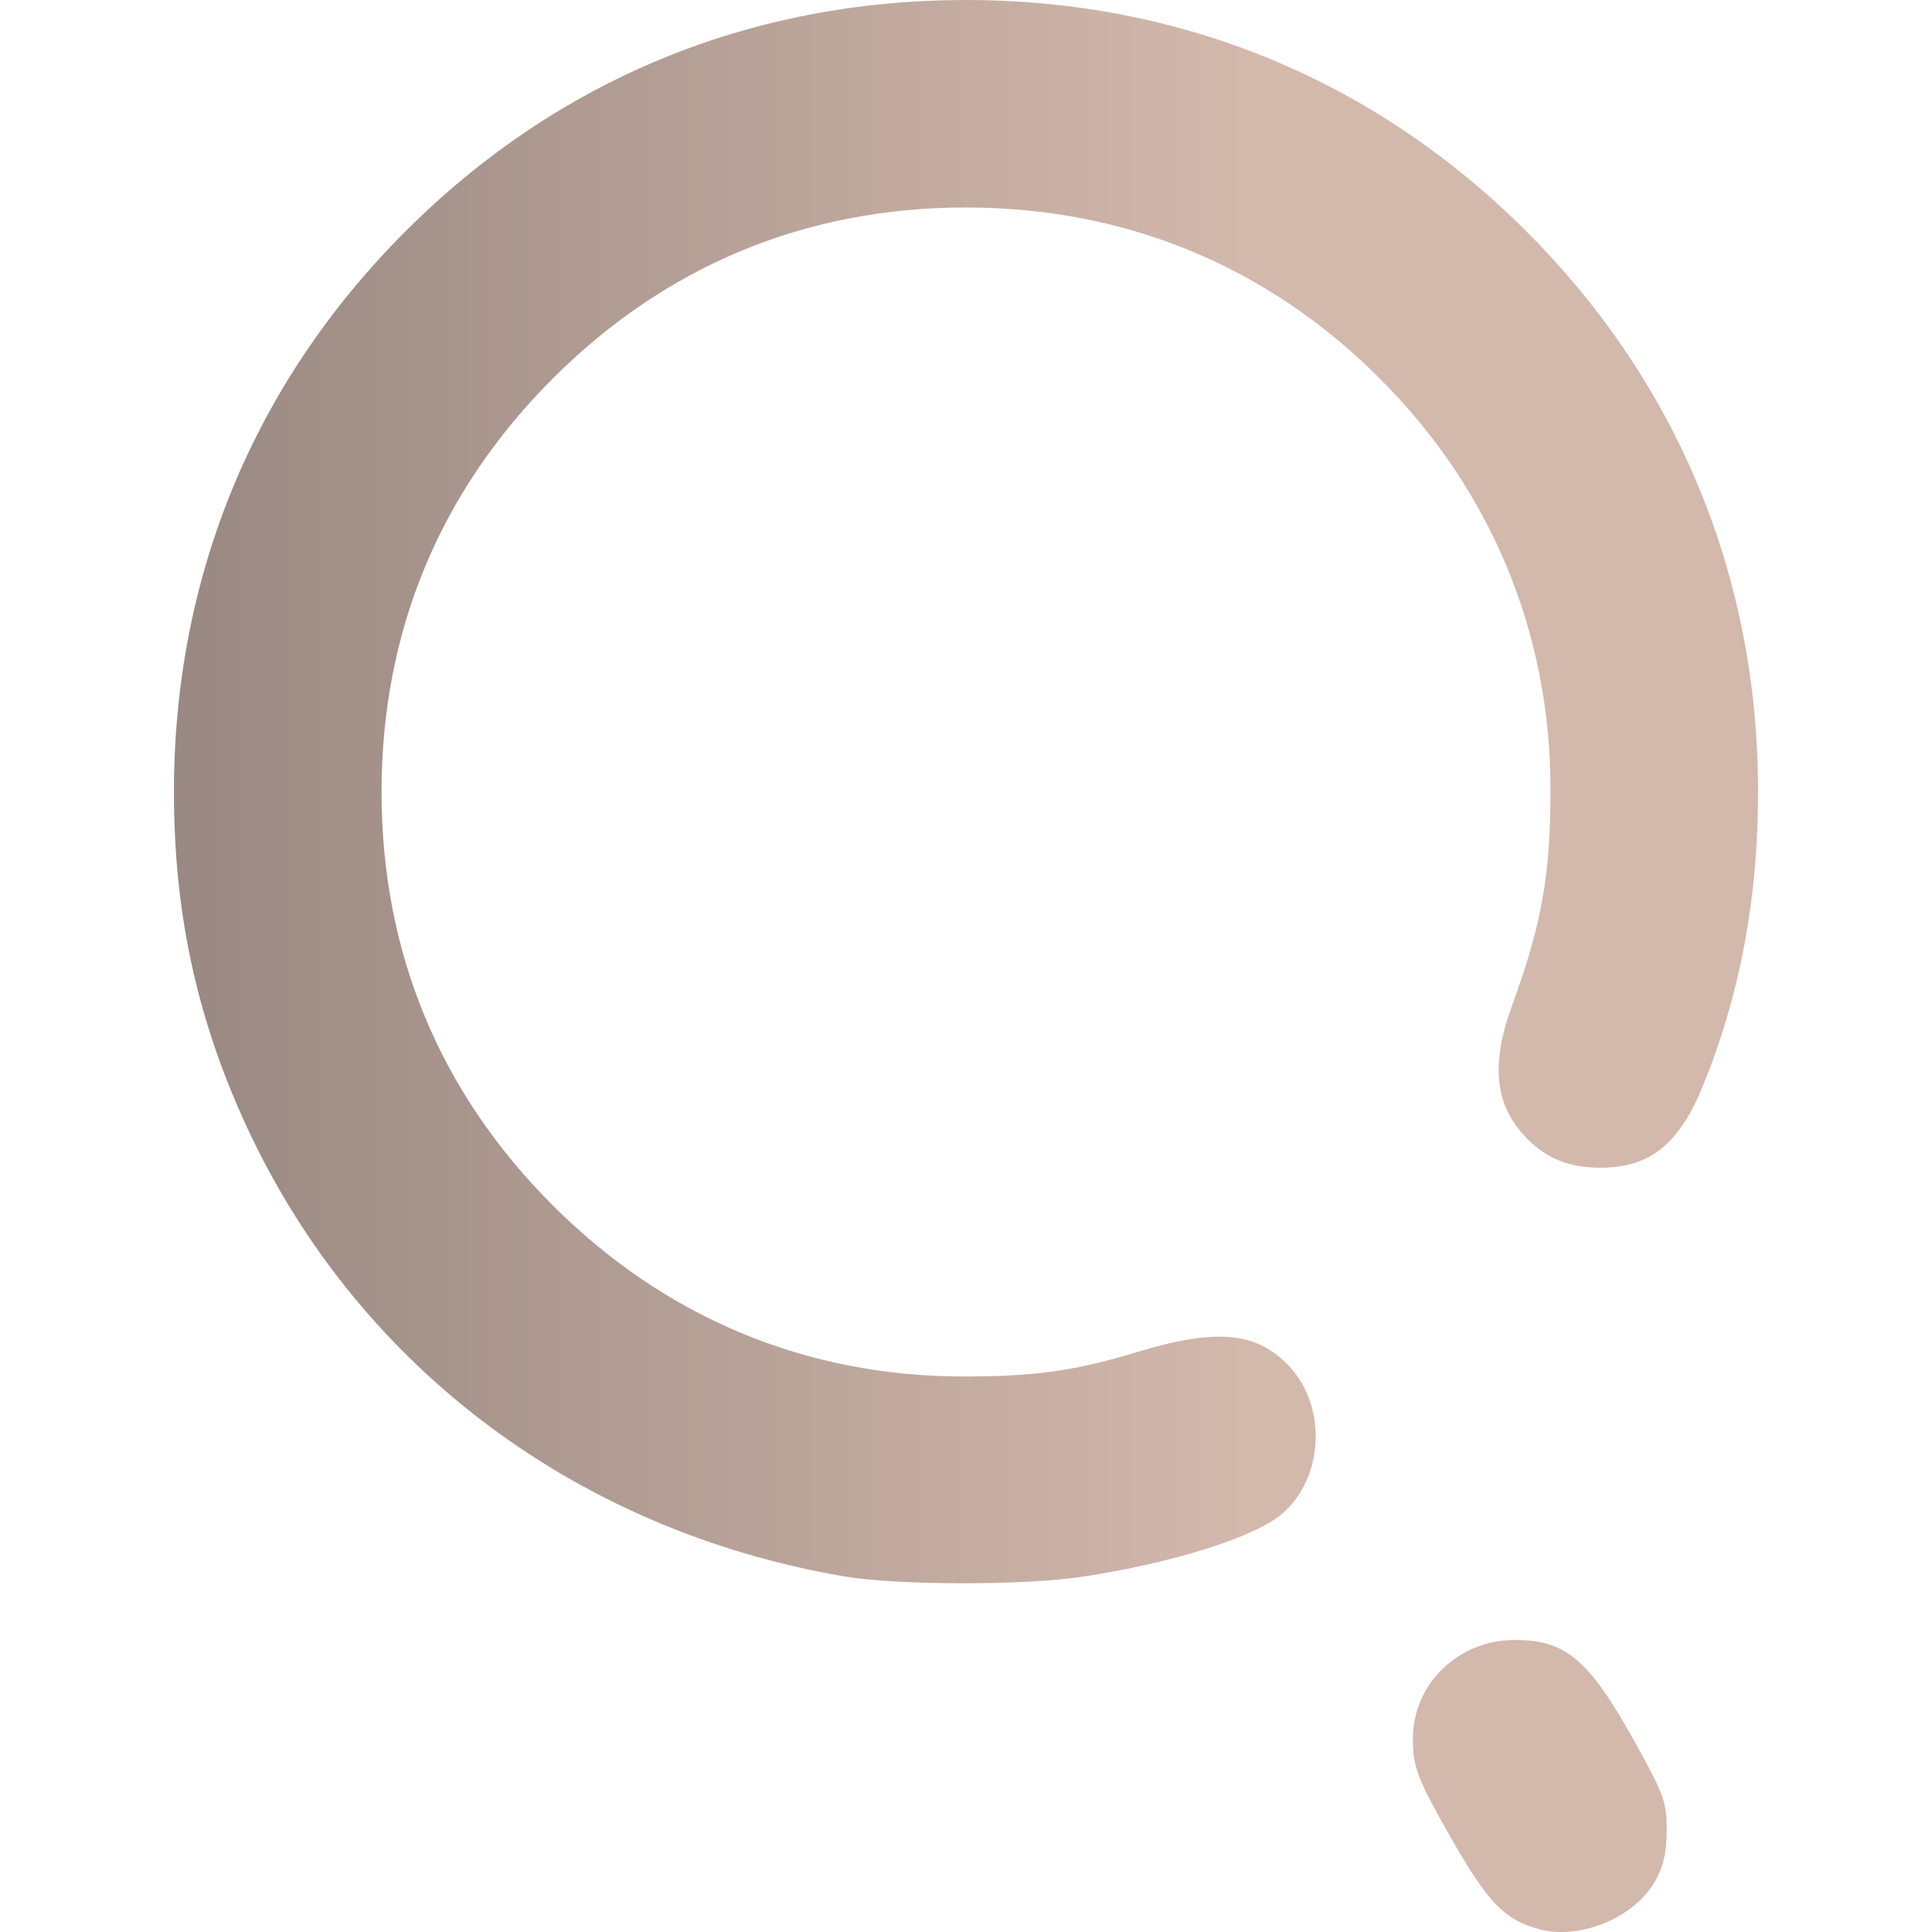
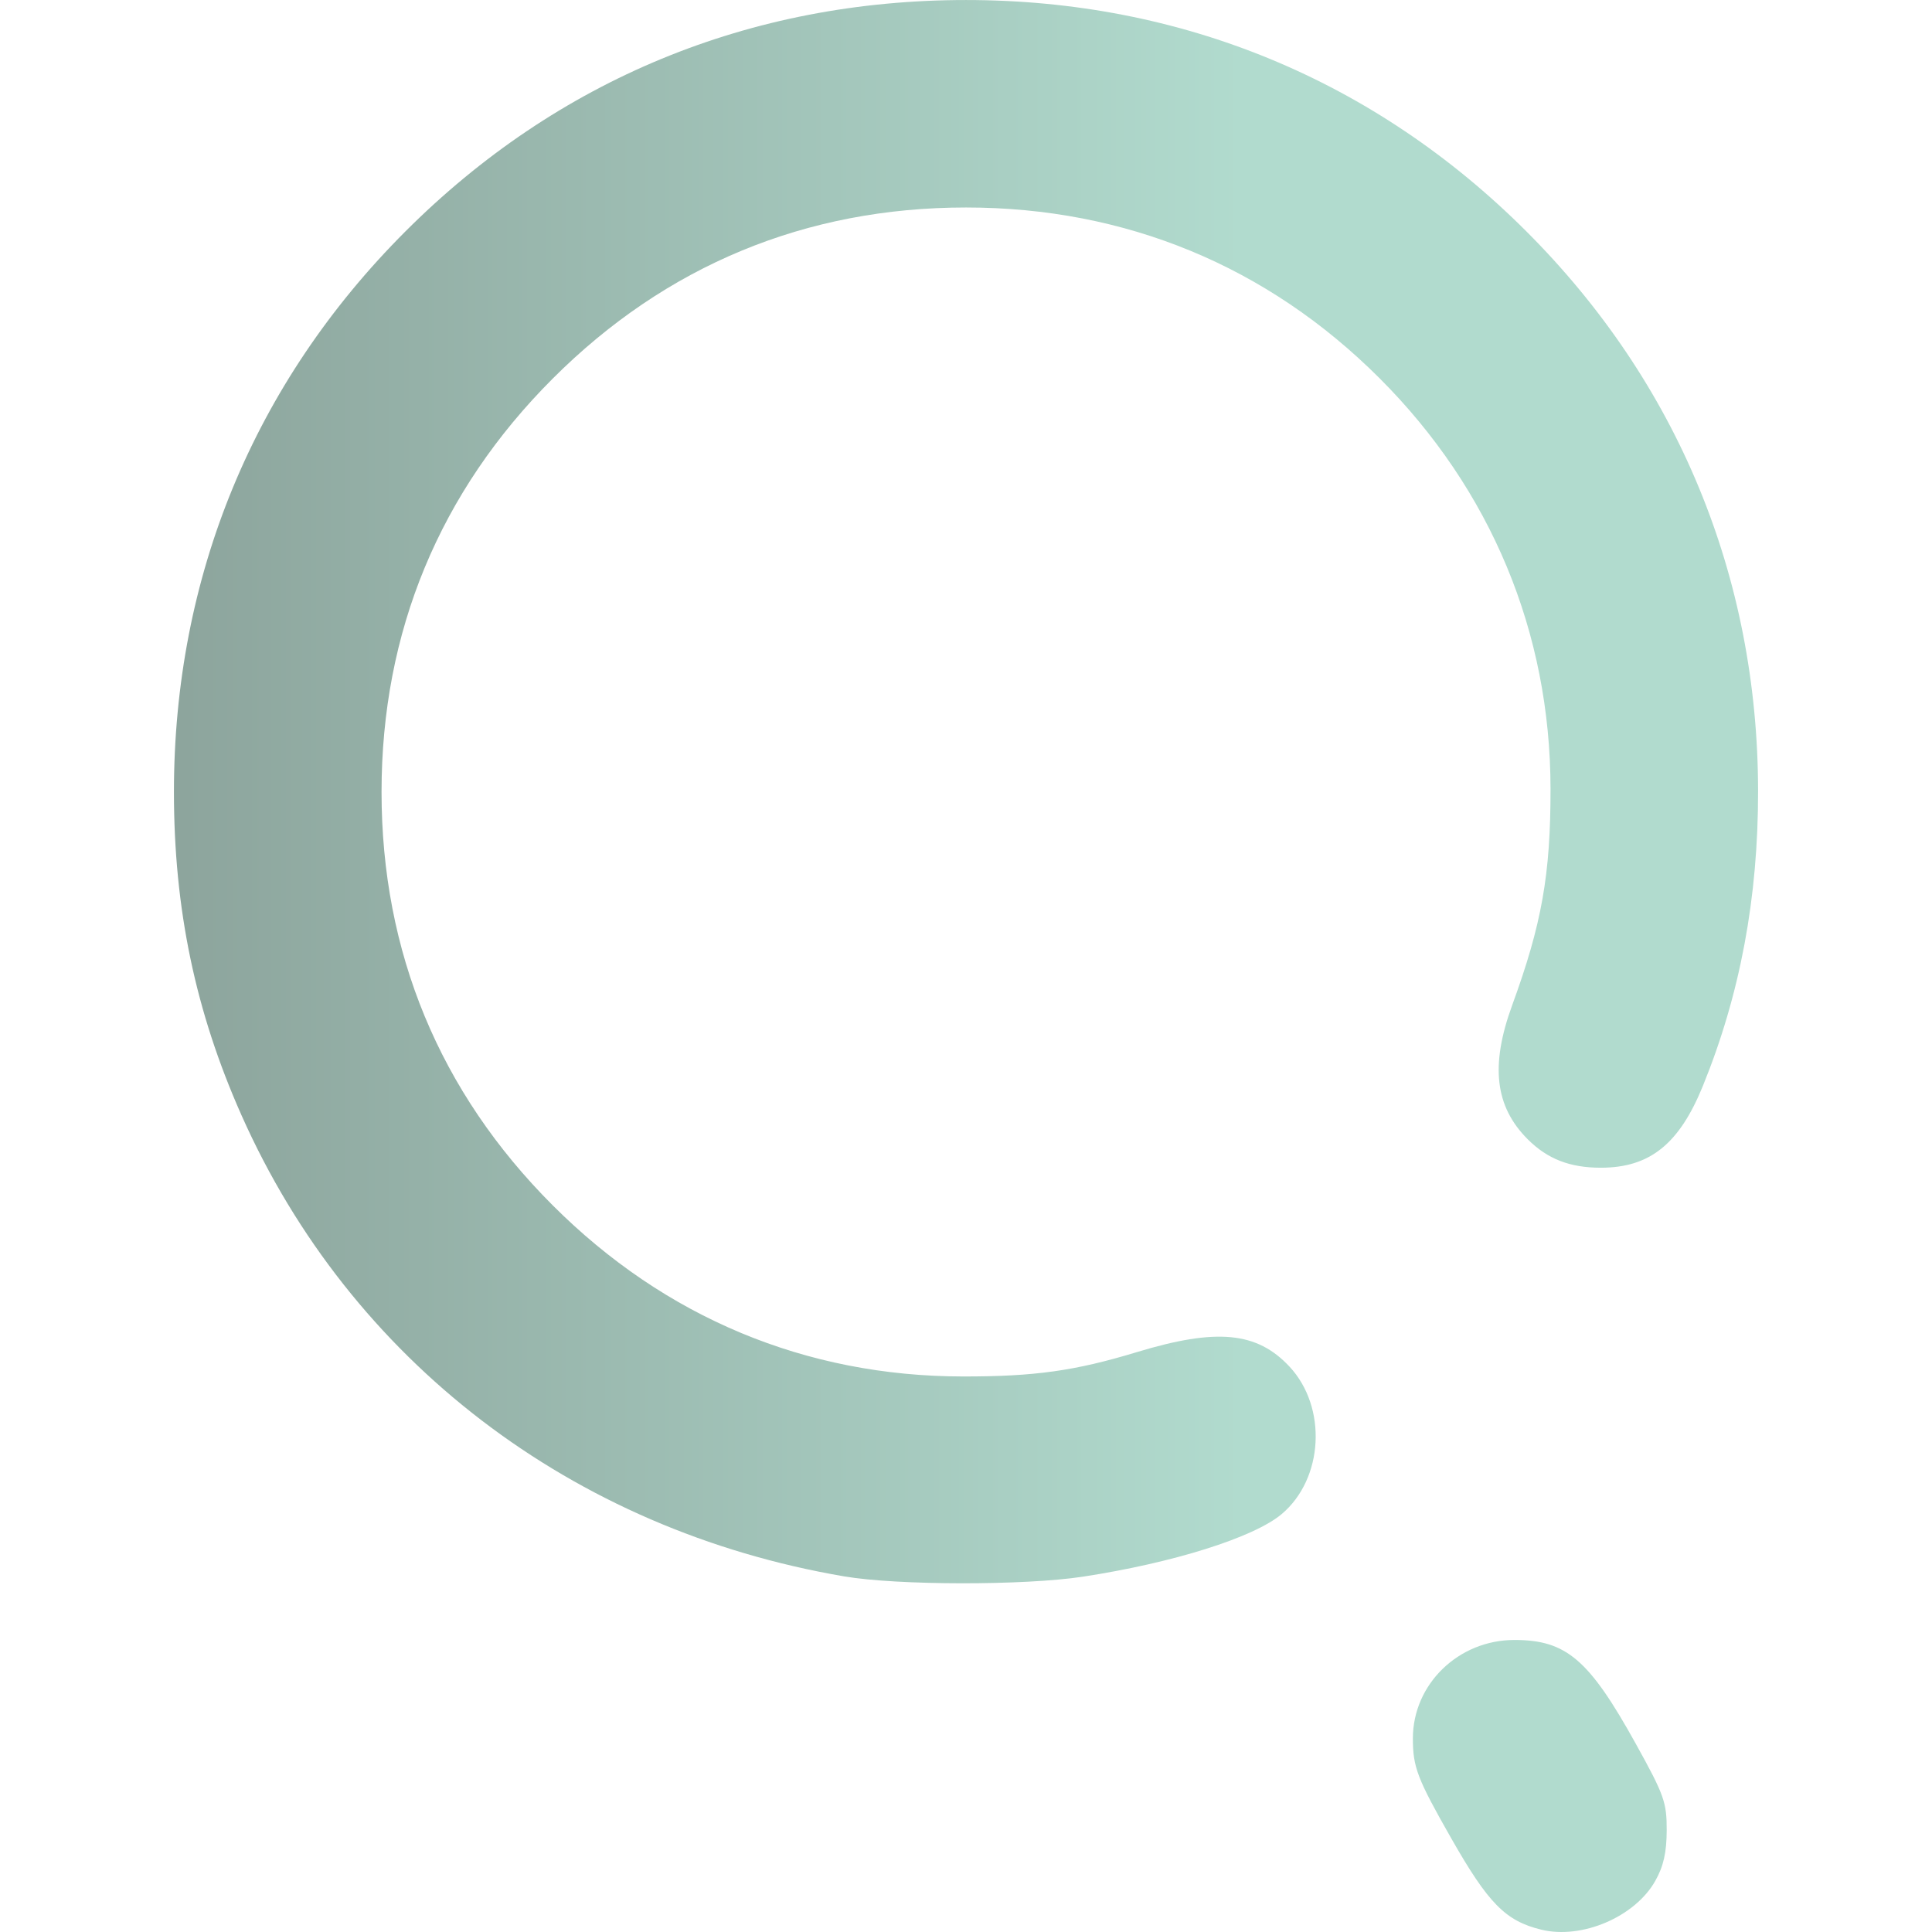
<svg xmlns="http://www.w3.org/2000/svg" xmlns:xlink="http://www.w3.org/1999/xlink" width="512" height="512" viewBox="0 0 135.467 135.467" version="1.1" id="svg1" xml:space="preserve">
  <defs id="defs1">
    <linearGradient id="linearGradient7">
-       <stop style="stop-color:#998982;stop-opacity:1;" offset="0" id="stop7" />
-       <stop style="stop-color:#D3B8AC;stop-opacity:1" offset="1" id="stop8" />
+       <stop style="stop-color:#8DA59D;stop-opacity:1;" offset="0" id="stop7" />
+       <stop style="stop-color:#B1DBCE;stop-opacity:1" offset="1" id="stop8" />
    </linearGradient>
    <linearGradient xlink:href="#linearGradient7" id="linearGradient8" x1="68.798" y1="195.231" x2="127.731" y2="195.231" gradientUnits="userSpaceOnUse" />
  </defs>
  <g id="layer1" transform="matrix(1.261576,0,0,1.261576,-73.95113,-188.3885)">
    <path style="fill:url(#linearGradient8);fill-opacity:1" d="m 144.278,256.577 c -1.983,-0.484 -2.941,-1.457 -5.002,-5.078 -1.887,-3.314 -2.131,-3.95 -2.131,-5.552 0,-3.014 2.534,-5.471 5.642,-5.471 2.886,0 4.151,1.083 6.753,5.779 1.571,2.836 1.716,3.241 1.712,4.798 -0.003,1.235 -0.178,2.006 -0.638,2.819 -1.132,1.999 -4.078,3.257 -6.335,2.705 z m -38.742,-19.635 c -15.134,-2.583 -27.434,-11.995 -33.497,-25.633 -2.562,-5.762 -3.754,-11.467 -3.754,-17.964 0,-11.973 4.444,-22.735 12.867,-31.157 8.434,-8.434 19.157,-12.859 31.157,-12.859 11.96,0 22.736,4.451 31.151,12.866 8.393,8.393 12.856,19.172 12.871,31.083 0.007,5.946 -0.998,11.318 -3.07,16.41 -1.315,3.23 -2.952,4.541 -5.672,4.541 -1.72,0 -2.966,-0.485 -4.063,-1.583 -1.821,-1.821 -2.085,-4.102 -0.863,-7.448 1.649,-4.513 2.136,-7.263 2.132,-12.025 -0.008,-8.699 -3.309,-16.629 -9.497,-22.817 -6.239,-6.239 -14.123,-9.496 -22.989,-9.496 -8.9,0 -16.684,3.223 -22.973,9.512 -6.289,6.289 -9.512,14.073 -9.512,22.973 0,8.9 3.223,16.684 9.512,22.973 6.238,6.238 14.068,9.505 22.801,9.513 3.989,0.004 6.224,-0.309 9.668,-1.354 4.433,-1.345 6.674,-1.132 8.482,0.806 2.108,2.26 1.897,6.235 -0.436,8.198 -1.545,1.3 -6.027,2.71 -11.051,3.478 -3.247,0.496 -10.311,0.487 -13.264,-0.017 z" id="path7" />
  </g>
</svg>
